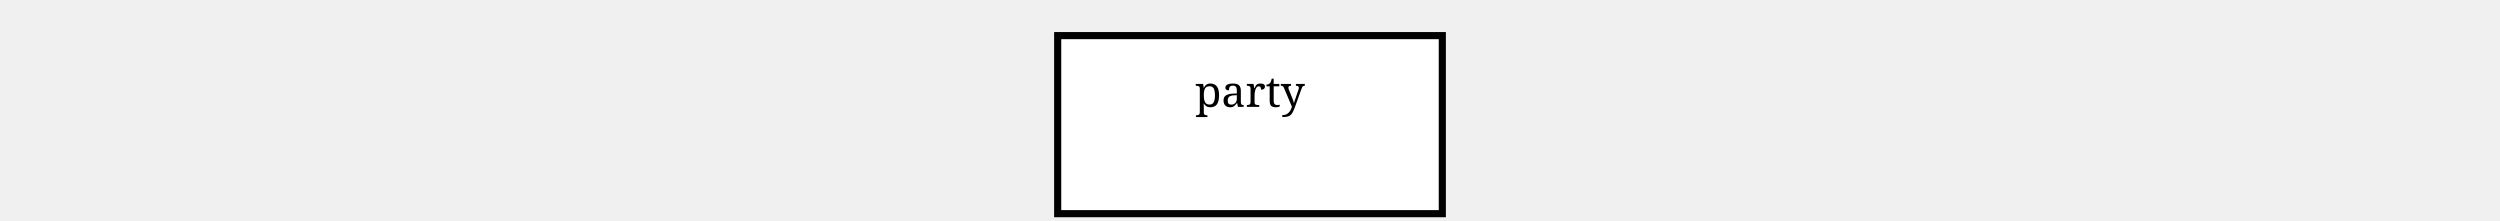
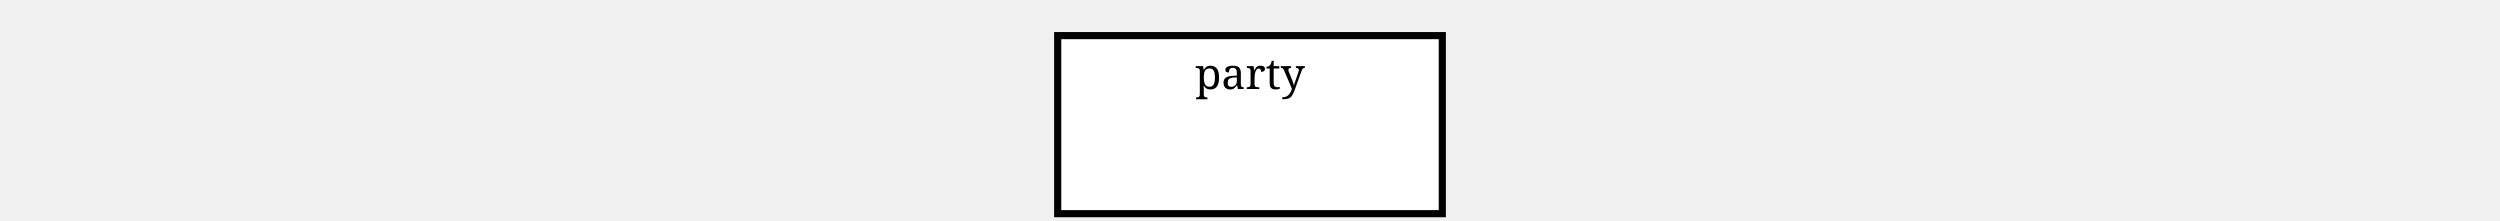
<svg xmlns="http://www.w3.org/2000/svg" xmlns:xlink="http://www.w3.org/1999/xlink" version="1.1" viewBox="0 0 702 62" aria-labelledby="title desc" role="img">
  <g>
    <a xlink:href="party.svg" role="link">
      <rect x="297" y="10" width="108" height="50" fill="white" stroke="black" stroke-width="2" />
-       <text x="351" y="30" text-anchor="middle" font-family="Cambria" font-size="12" fill="black">
-         <tspan x="351" y="30" text-anchor="middle">party</tspan>
+       <text x="351" y="25" text-anchor="middle" font-family="Cambria" font-size="12" fill="black">
+         <tspan x="351" y="25" text-anchor="middle">party</tspan>
      </text>
    </a>
  </g>
</svg>
